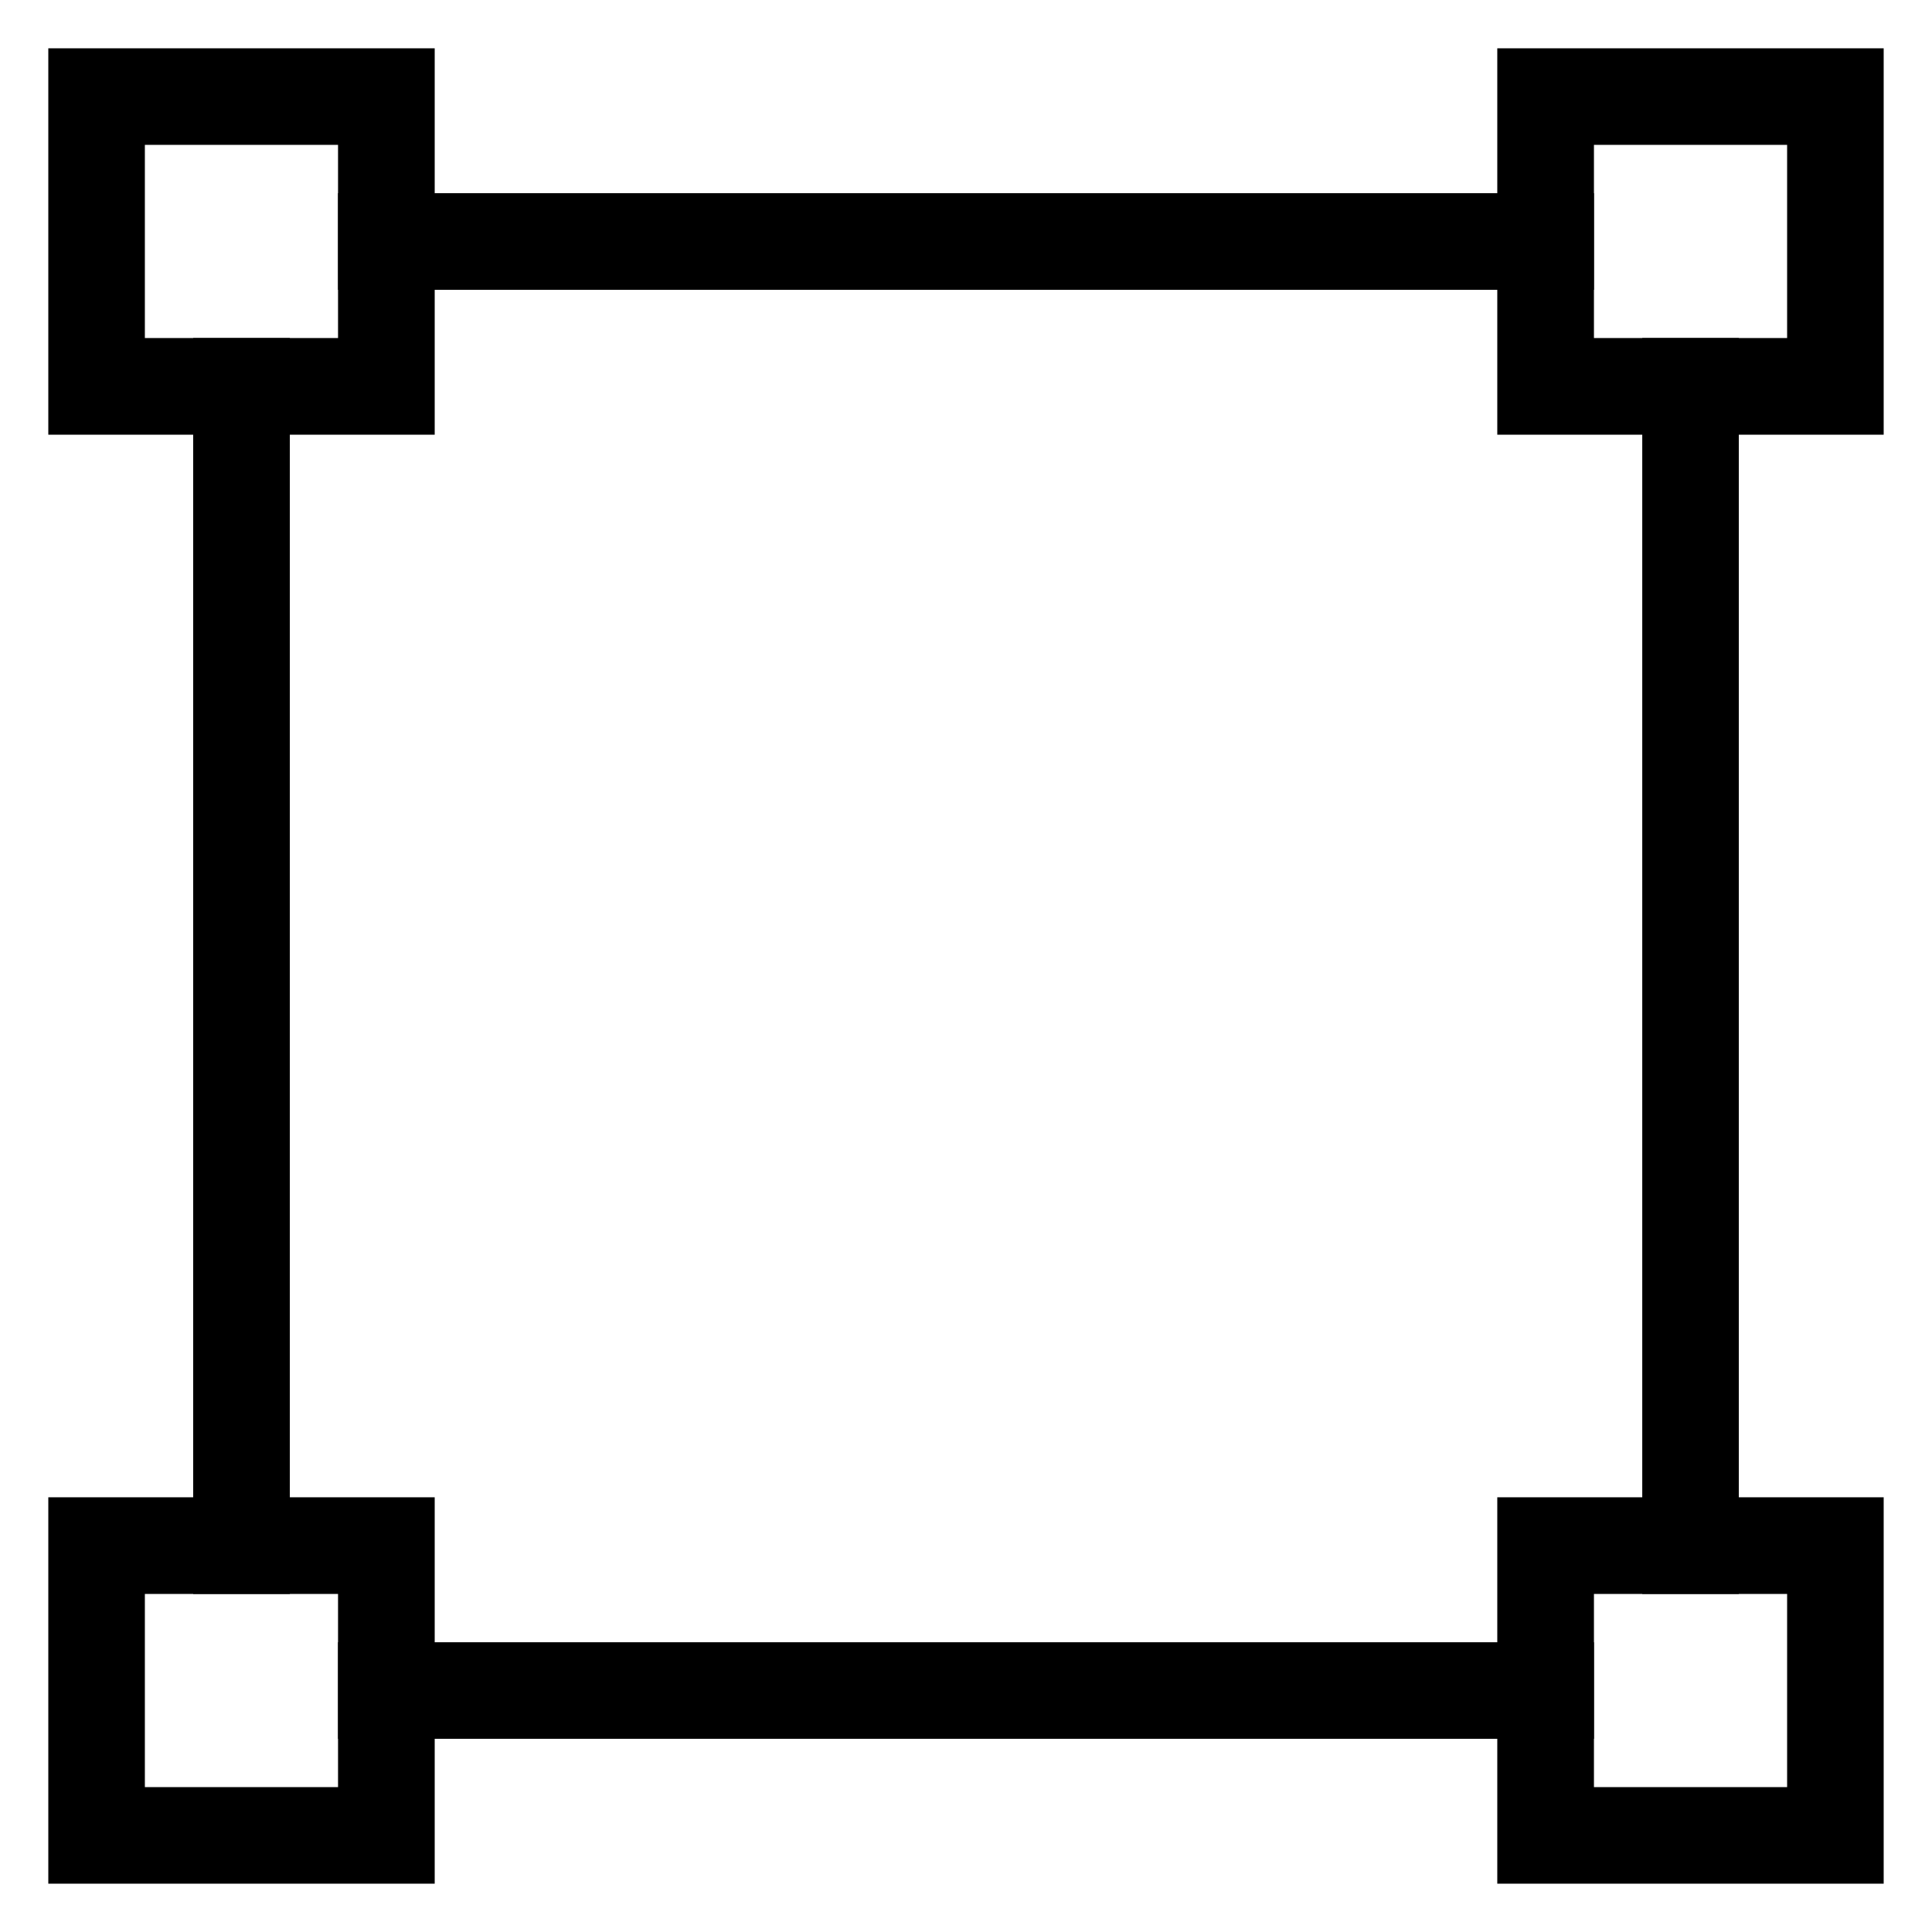
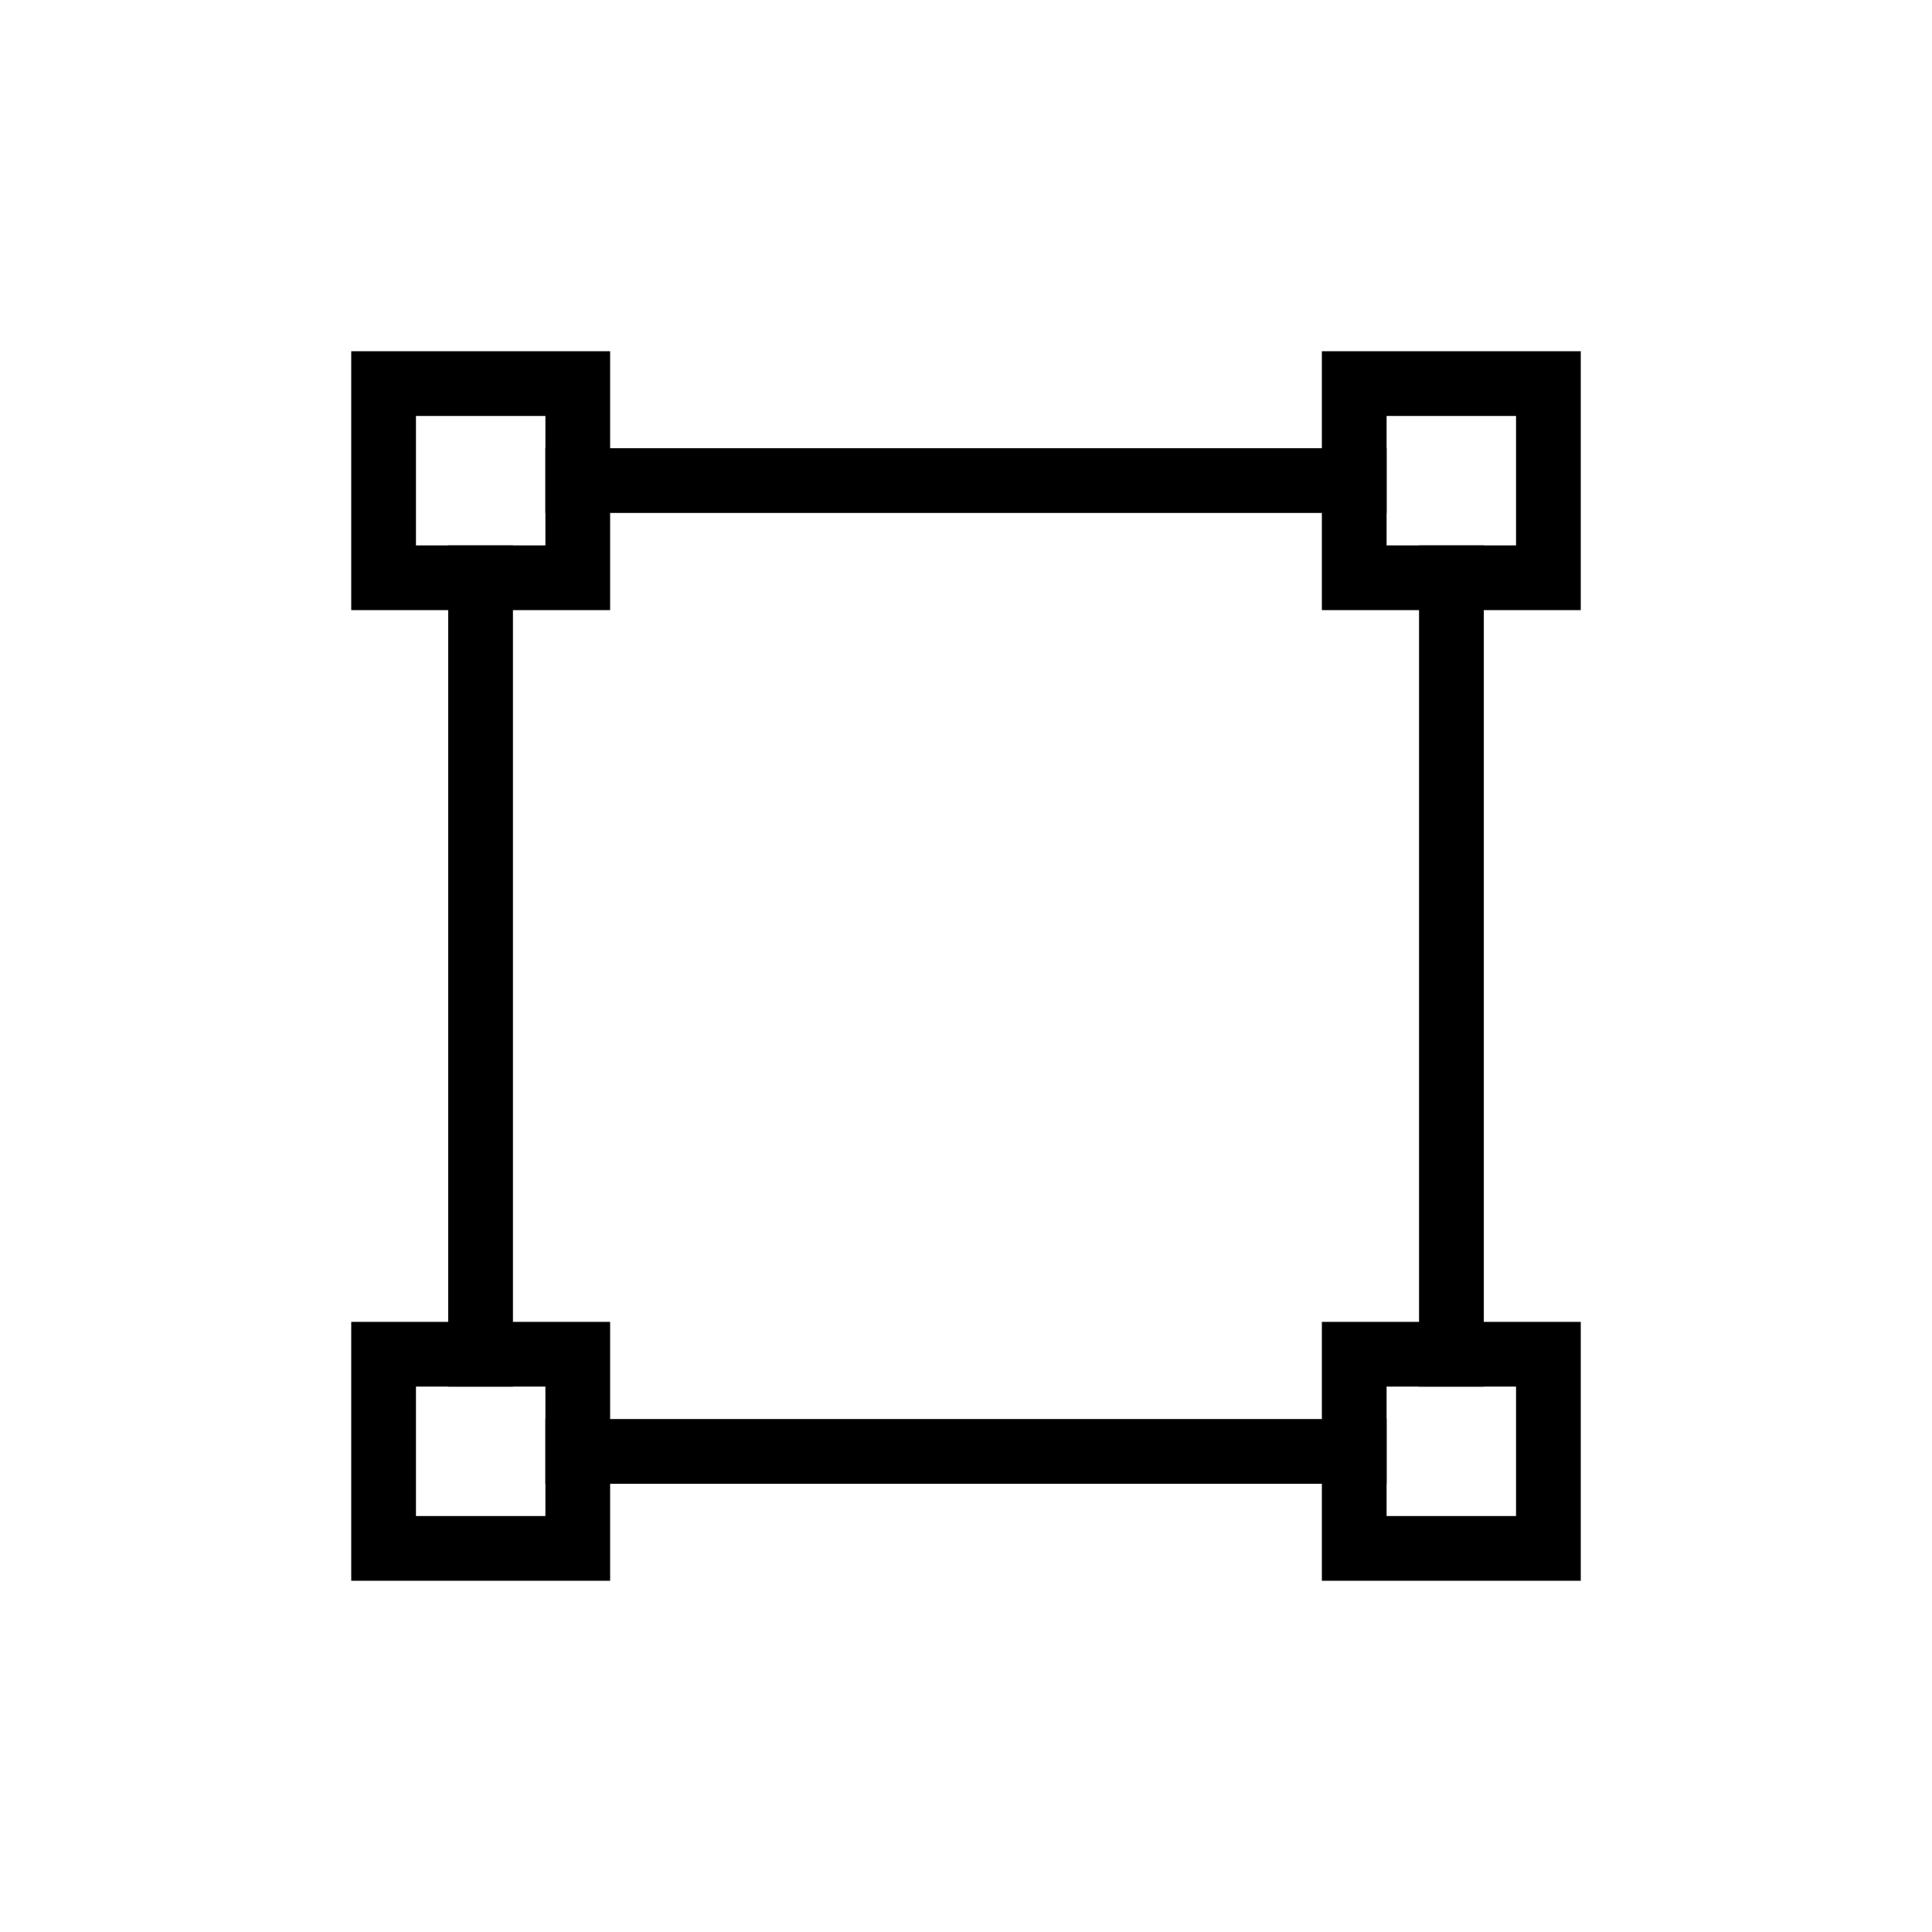
<svg xmlns="http://www.w3.org/2000/svg" id="svg915" version="1.1" viewBox="0 0 10 10" height="10mm" width="10mm">
  <defs id="defs909" />
  <g id="layer1">
-     <path transform="scale(0.2645833)" d="M 6.613 3.779 L 6.613 5.67 L 31.182 5.67 L 31.182 3.779 L 6.613 3.779 z M 3.779 6.613 L 3.779 31.182 L 5.67 31.182 L 5.67 6.613 L 3.779 6.613 z M 32.127 6.613 L 32.127 31.182 L 34.016 31.182 L 34.016 6.613 L 32.127 6.613 z M 6.613 32.127 L 6.613 34.016 L 31.182 34.016 L 31.182 32.127 L 6.613 32.127 z " style="fill:#000000;stroke-width:0.655;stroke-linejoin:round" id="rect917" />
-     <path transform="scale(0.2645833)" d="M 0.945 0.945 L 0.945 8.504 L 8.504 8.504 L 8.504 0.945 L 0.945 0.945 z M 2.834 2.834 L 6.613 2.834 L 6.613 6.613 L 2.834 6.613 L 2.834 2.834 z " style="fill:#000000;stroke-width:0.737;stroke-linejoin:round" id="rect931" />
-     <path transform="scale(0.2645833)" d="M 29.291 0.945 L 29.291 8.504 L 36.85 8.504 L 36.85 0.945 L 29.291 0.945 z M 31.182 2.834 L 34.961 2.834 L 34.961 6.613 L 31.182 6.613 L 31.182 2.834 z " style="fill:#000000;stroke-width:0.737;stroke-linejoin:round" id="rect931-3" />
-     <path transform="scale(0.2645833)" d="M 29.291 29.291 L 29.291 36.85 L 36.85 36.85 L 36.85 29.291 L 29.291 29.291 z M 31.182 31.182 L 34.961 31.182 L 34.961 34.961 L 31.182 34.961 L 31.182 31.182 z " style="fill:#000000;stroke-width:0.737;stroke-linejoin:round" id="rect931-3-6" />
-     <path transform="scale(0.2645833)" d="M 0.945 29.291 L 0.945 36.85 L 8.504 36.85 L 8.504 29.291 L 0.945 29.291 z M 2.834 31.182 L 6.613 31.182 L 6.613 34.961 L 2.834 34.961 L 2.834 31.182 z " style="fill:#000000;stroke-width:0.737;stroke-linejoin:round" id="rect931-3-6-7" />
+     <path d="M 2.823,2.32 V 2.655 H 7.177 V 2.32 Z M 2.32,2.823 V 7.177 H 2.655 V 2.823 Z m 5.025,0 V 7.177 H 7.68 V 2.823 Z M 2.823,7.345 V 7.68 H 7.177 V 7.345 Z" style="fill:#000000;stroke-width:0.116;stroke-linejoin:round" id="rect917" />
+     <path d="M 1.818,1.818 V 3.158 H 3.158 V 1.818 Z M 2.153,2.153 H 2.823 V 2.823 H 2.153 Z" style="fill:#000000;stroke-width:0.131;stroke-linejoin:round" id="rect931" />
+     <path d="M 6.842,1.818 V 3.158 H 8.182 V 1.818 Z M 7.177,2.153 H 7.847 V 2.823 H 7.177 Z" style="fill:#000000;stroke-width:0.131;stroke-linejoin:round" id="rect931-3" />
+     <path d="M 6.842,6.842 V 8.182 H 8.182 V 6.842 Z M 7.177,7.177 H 7.847 V 7.847 H 7.177 Z" style="fill:#000000;stroke-width:0.131;stroke-linejoin:round" id="rect931-3-6" />
+     <path d="M 1.818,6.842 V 8.182 H 3.158 V 6.842 Z M 2.153,7.177 H 2.823 V 7.847 H 2.153 Z" style="fill:#000000;stroke-width:0.131;stroke-linejoin:round" id="rect931-3-6-7" />
  </g>
</svg>
